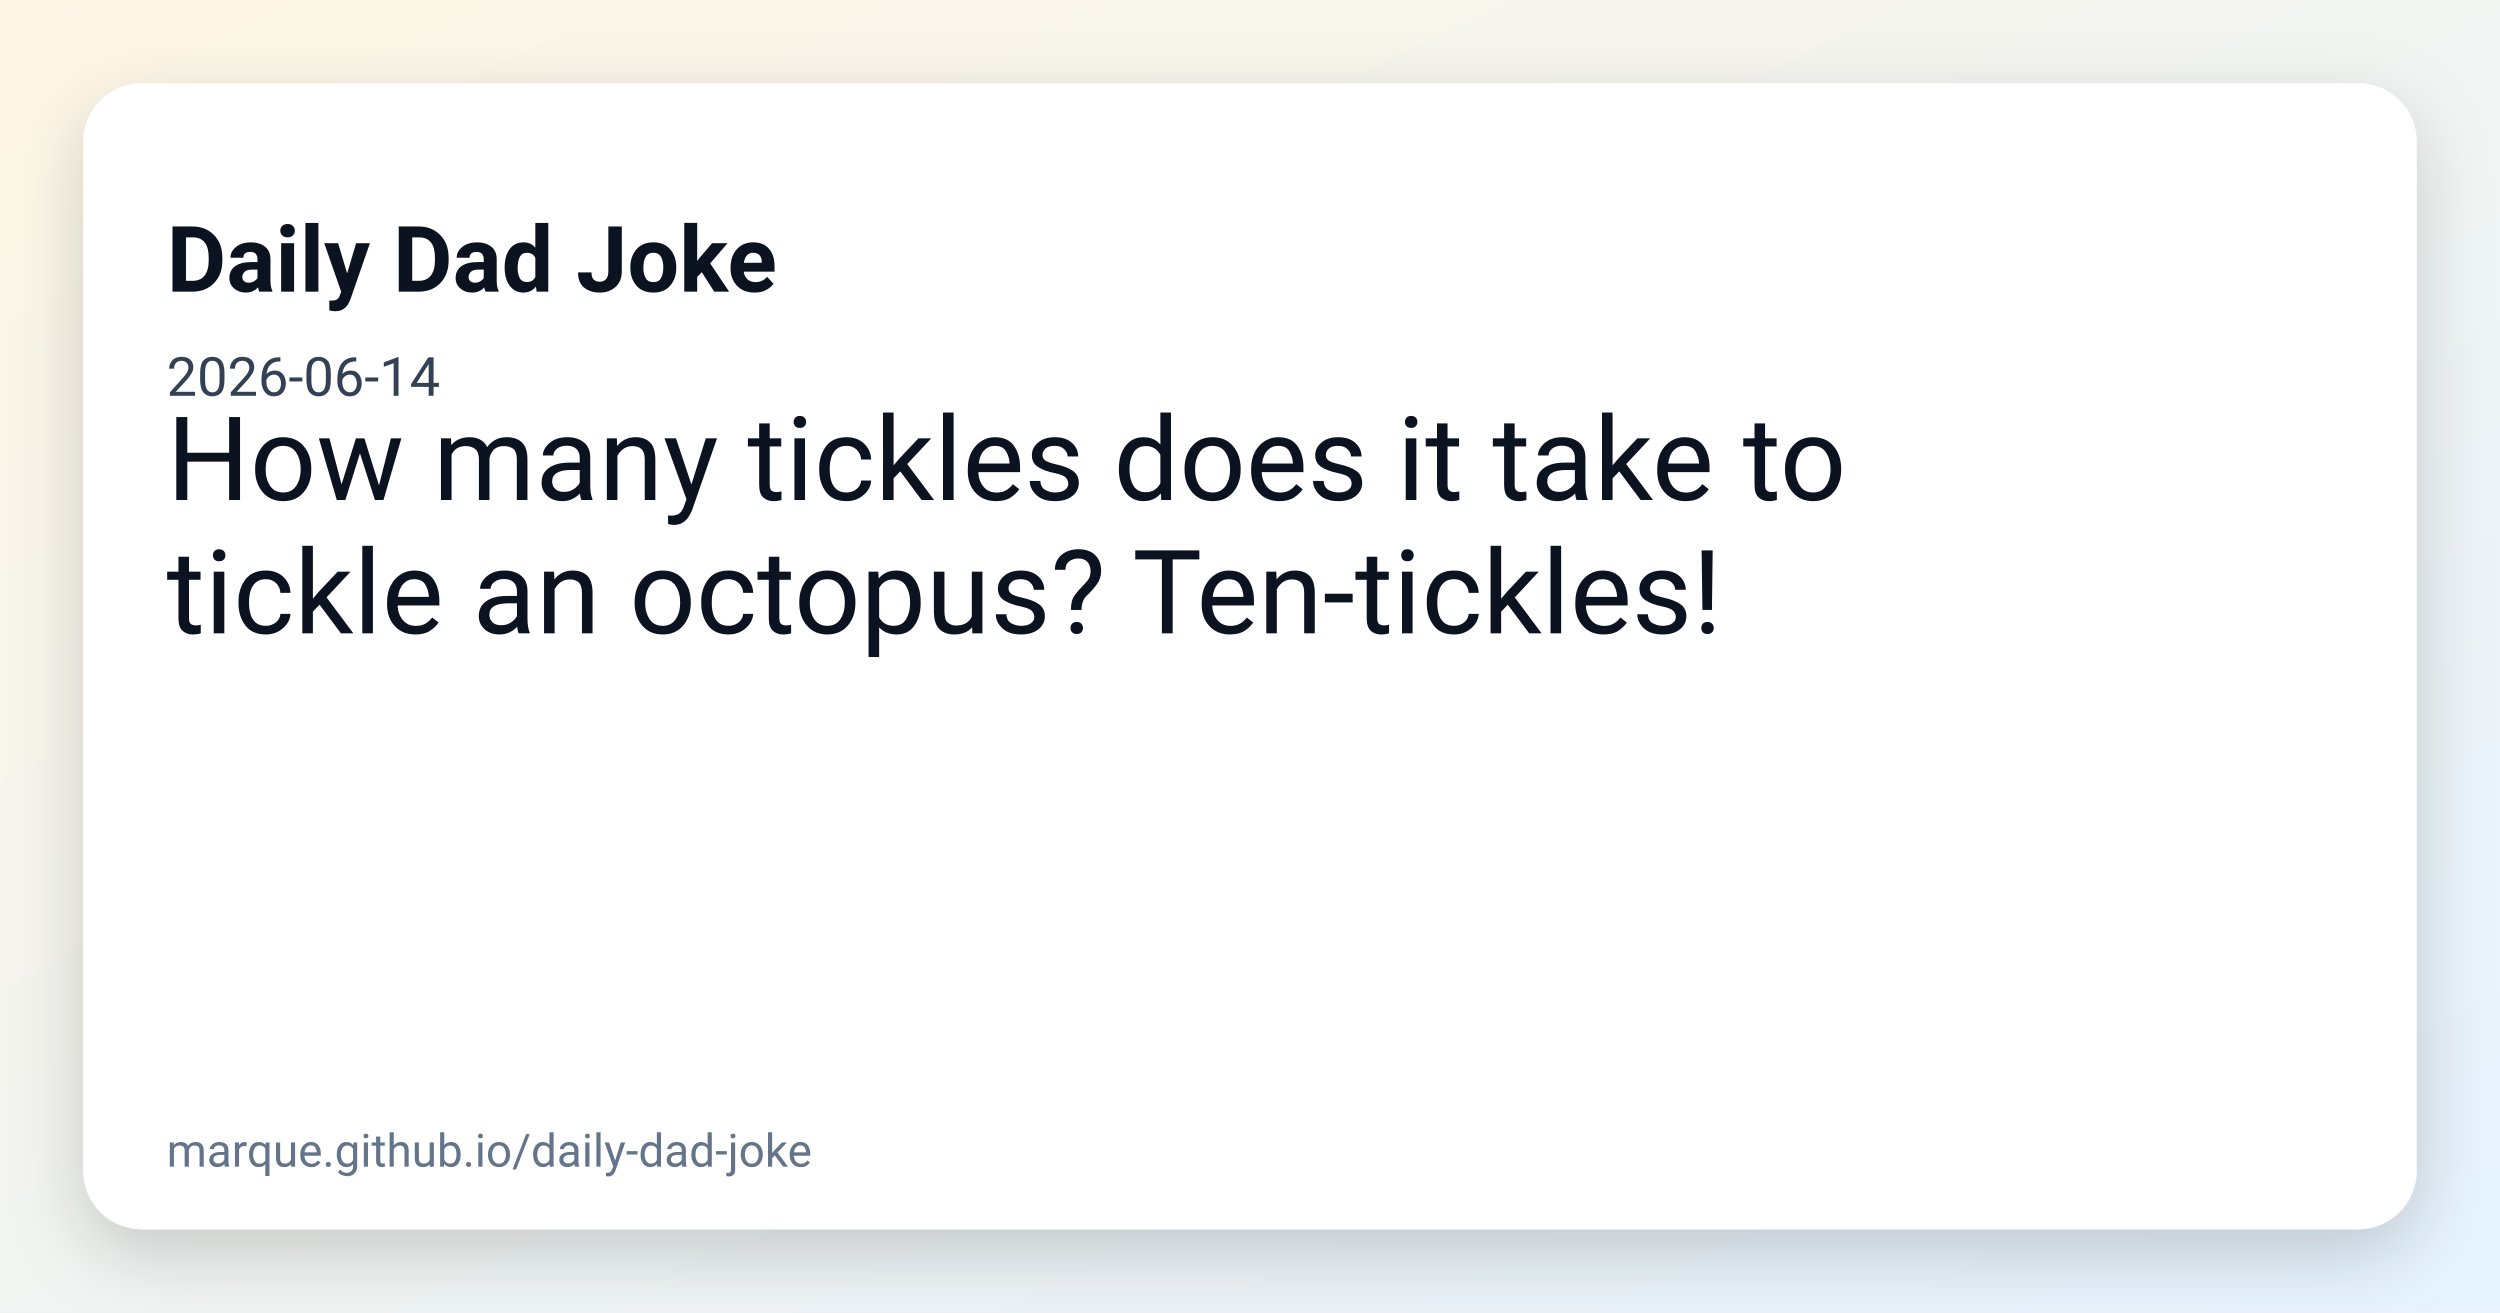
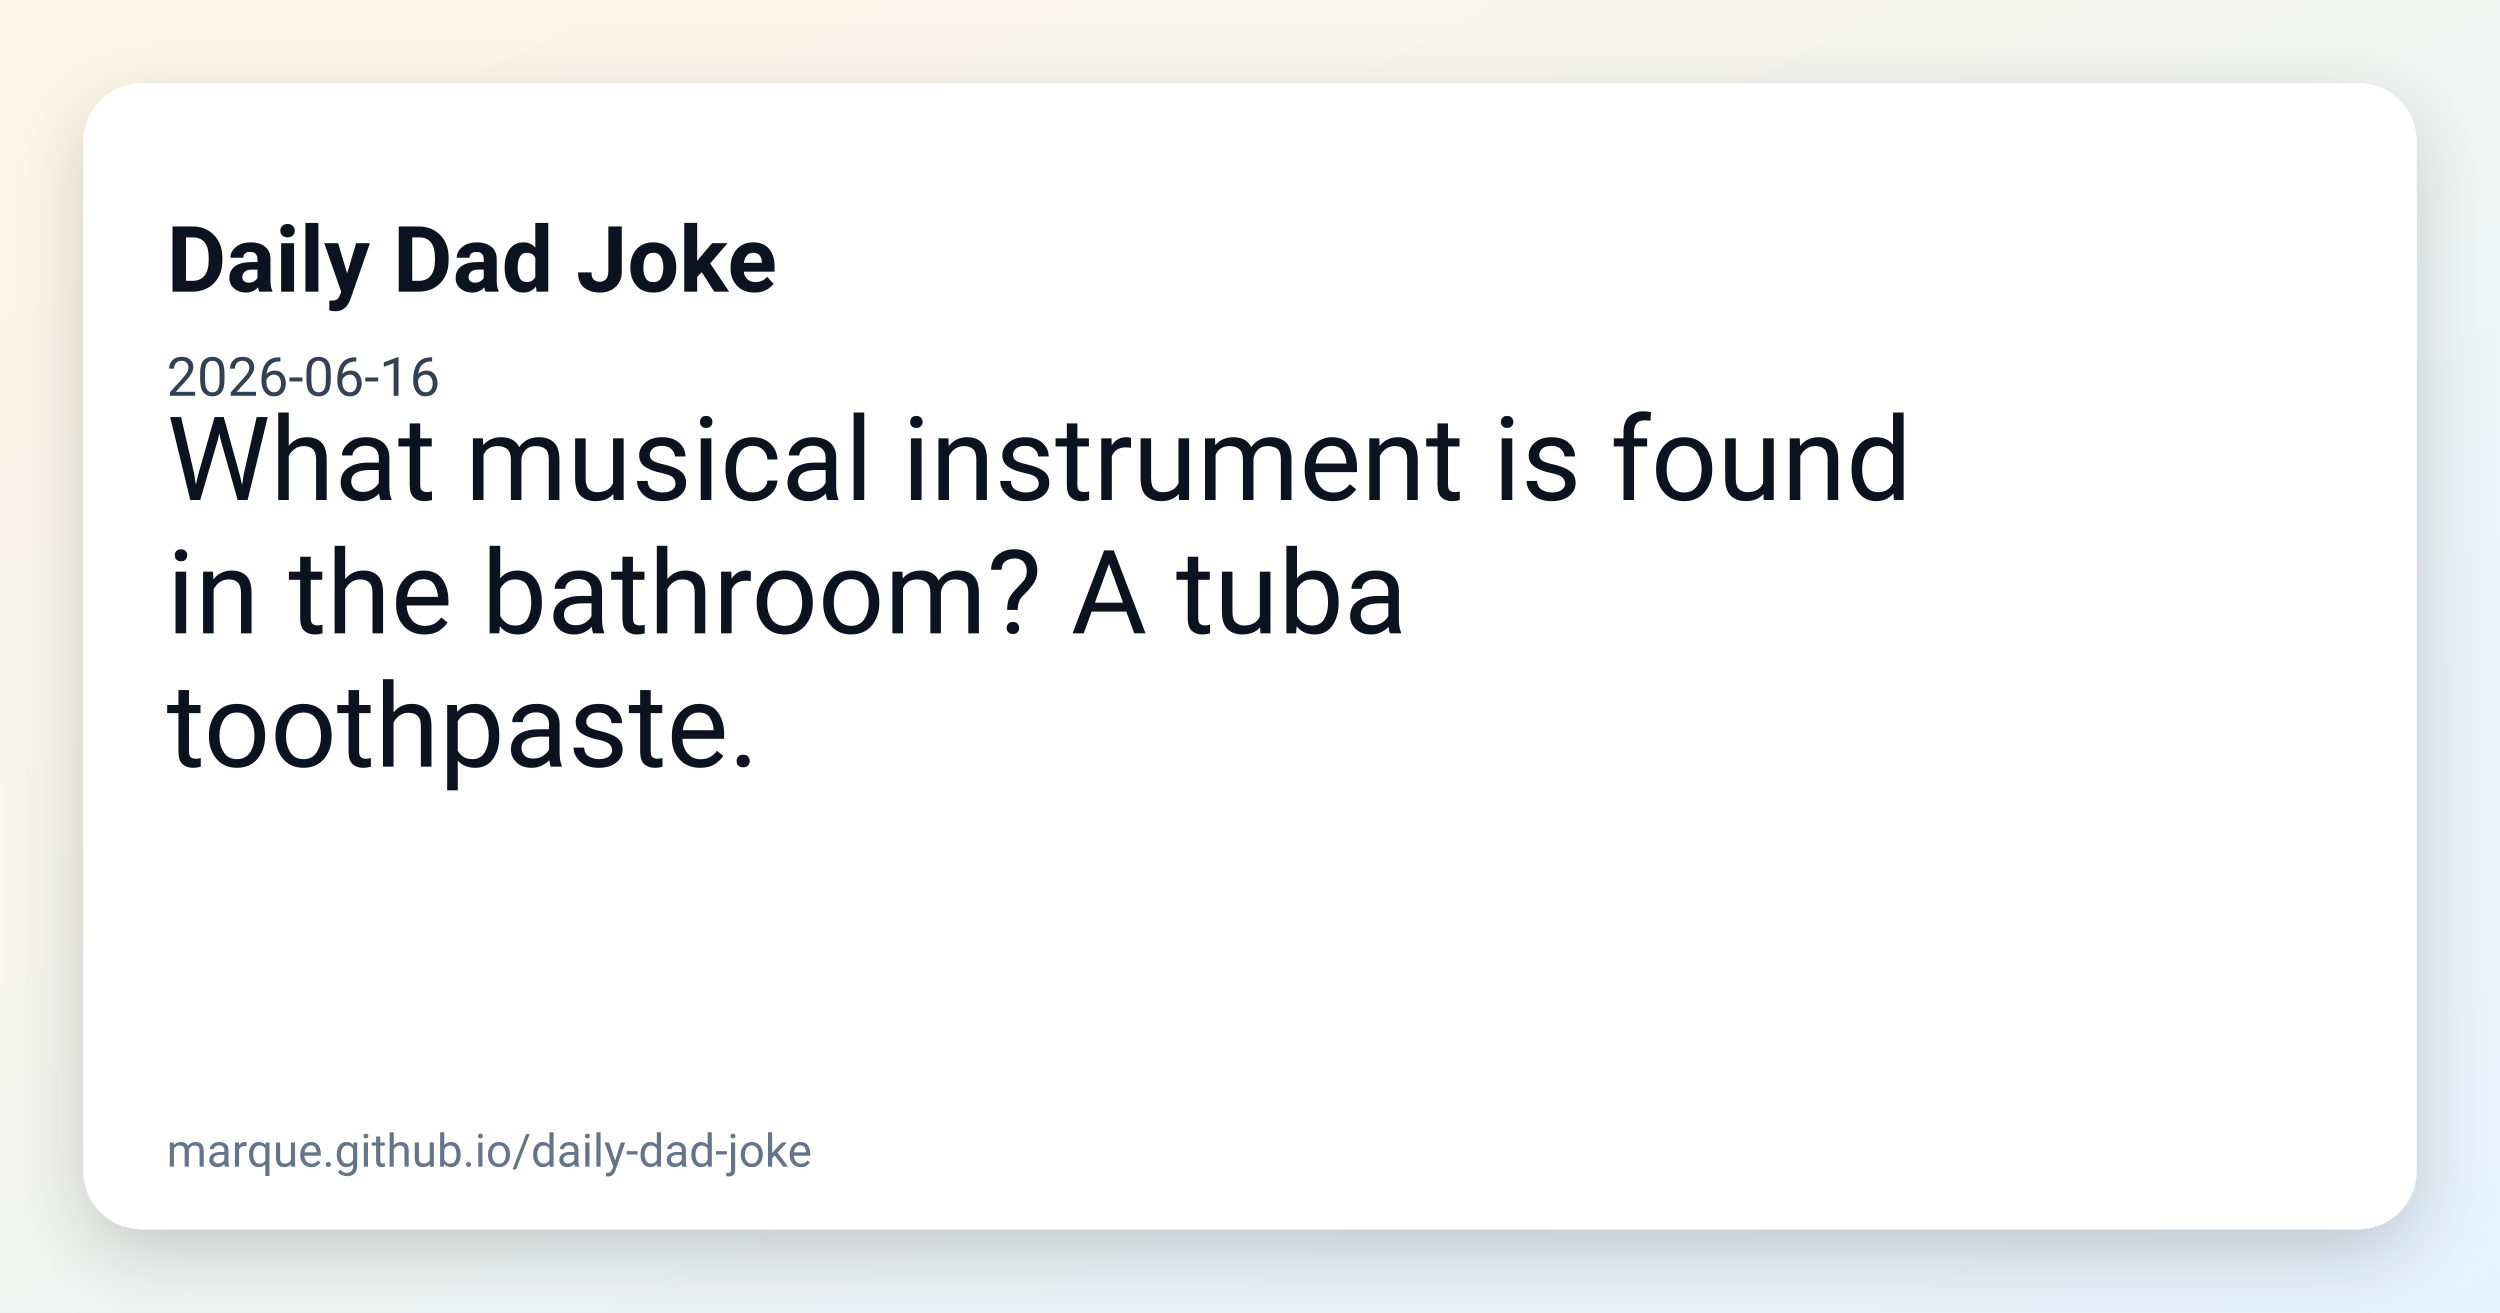
<svg xmlns="http://www.w3.org/2000/svg" width="1200" height="630" viewBox="0 0 1200 630">
  <defs>
    <linearGradient id="bg" x1="0" y1="0" x2="1" y2="1">
      <stop offset="0%" stop-color="#FFF7E6" />
      <stop offset="100%" stop-color="#E6F3FF" />
    </linearGradient>
    <filter id="shadow" x="-20%" y="-20%" width="140%" height="140%">
      <feDropShadow dx="0" dy="12" stdDeviation="18" flood-color="#000" flood-opacity="0.18" />
    </filter>
  </defs>
  <rect x="0" y="0" width="1200" height="630" fill="url(#bg)" />
  <rect x="40" y="40" width="1120" height="550" rx="28" fill="#ffffff" filter="url(#shadow)" />
  <text x="80" y="140" font-size="44" font-weight="700" font-family="ui-sans-serif, system-ui, -apple-system, Segoe UI, Roboto, Helvetica, Arial" fill="#0B1220">Daily Dad Joke</text>
-   <text x="80" y="190" font-size="26" font-family="ui-sans-serif, system-ui, -apple-system, Segoe UI, Roboto, Helvetica, Arial" fill="#334155">2026-06-14</text>
-   <text x="80" y="240" font-size="56" font-family="ui-sans-serif, system-ui, -apple-system, Segoe UI, Roboto, Helvetica, Arial" fill="#0B1220">How many tickles does it take to</text>
-   <text x="80" y="304" font-size="56" font-family="ui-sans-serif, system-ui, -apple-system, Segoe UI, Roboto, Helvetica, Arial" fill="#0B1220">tickle an octopus? Ten-tickles!</text>
+   <text x="80" y="190" font-size="26" font-family="ui-sans-serif, system-ui, -apple-system, Segoe UI, Roboto, Helvetica, Arial" fill="#334155">2026-06-16</text>
+   <text x="80" y="240" font-size="56" font-family="ui-sans-serif, system-ui, -apple-system, Segoe UI, Roboto, Helvetica, Arial" fill="#0B1220">What musical instrument is found</text>
+   <text x="80" y="304" font-size="56" font-family="ui-sans-serif, system-ui, -apple-system, Segoe UI, Roboto, Helvetica, Arial" fill="#0B1220">in the bathroom? A tuba</text>
+   <text x="80" y="368" font-size="56" font-family="ui-sans-serif, system-ui, -apple-system, Segoe UI, Roboto, Helvetica, Arial" fill="#0B1220">toothpaste.</text>
  <text x="80" y="560" font-size="22" font-family="ui-sans-serif, system-ui, -apple-system, Segoe UI, Roboto, Helvetica, Arial" fill="#64748b">marque.github.io/daily-dad-joke</text>
</svg>
